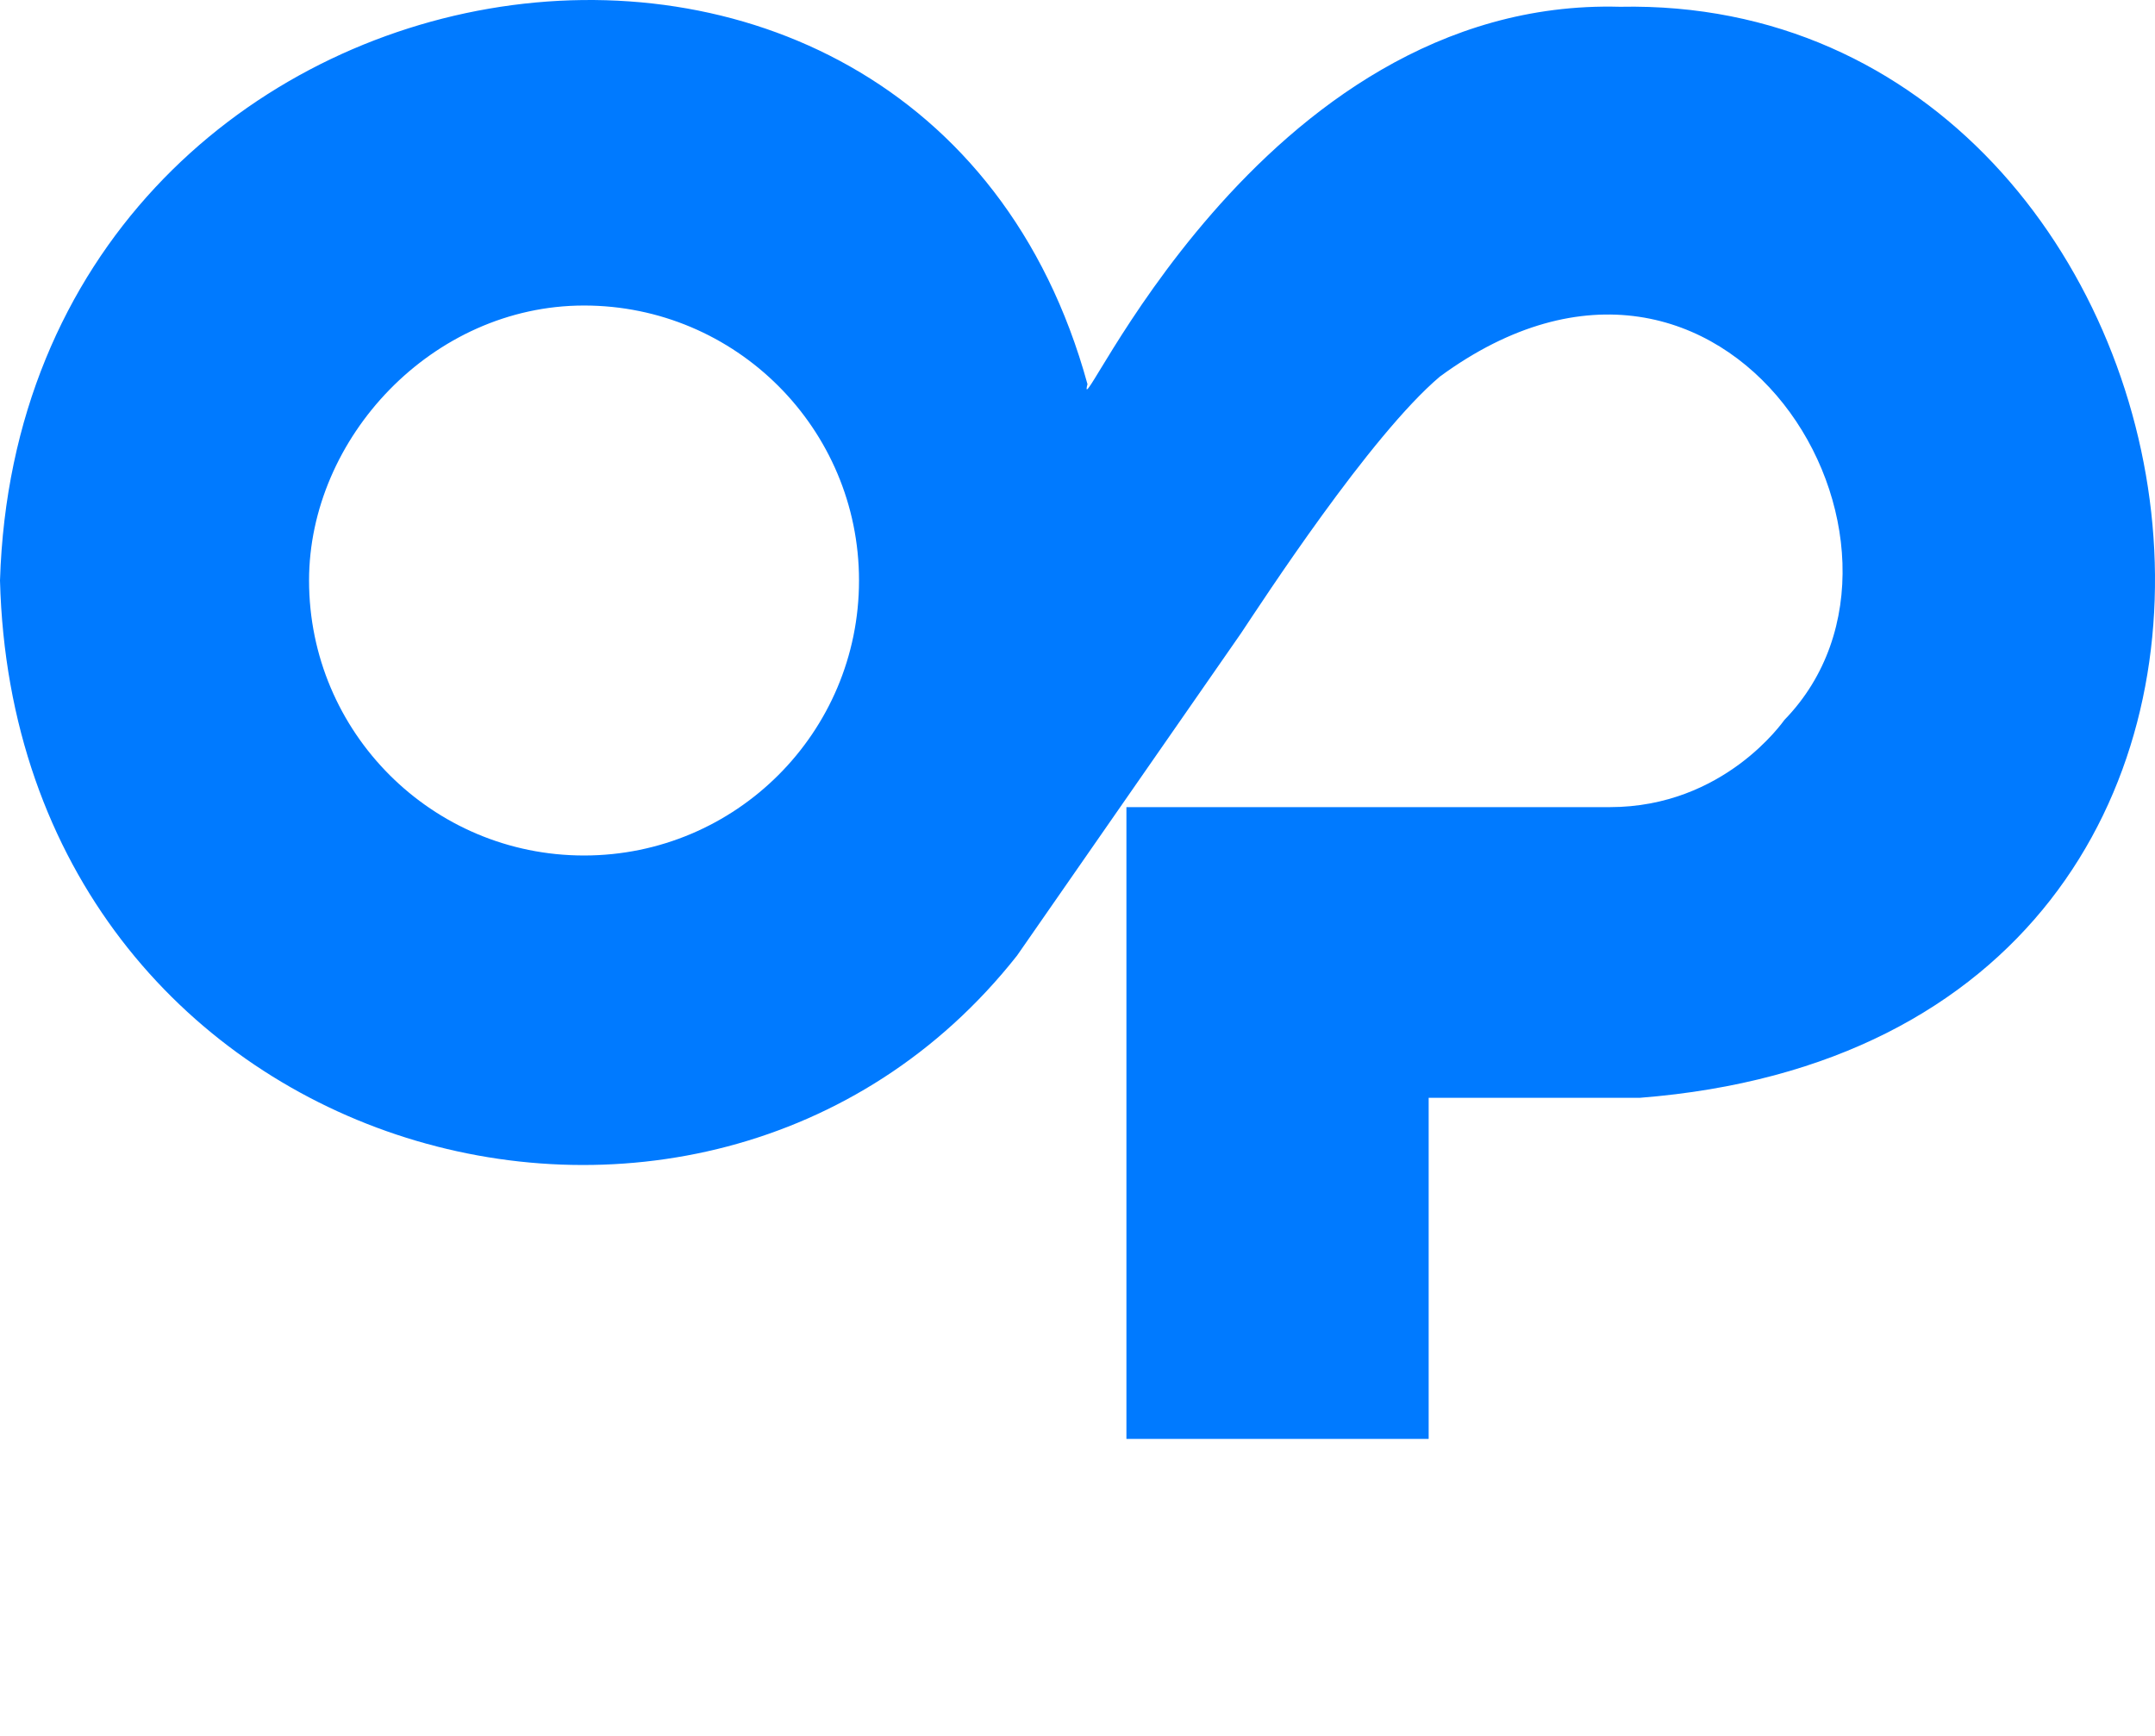
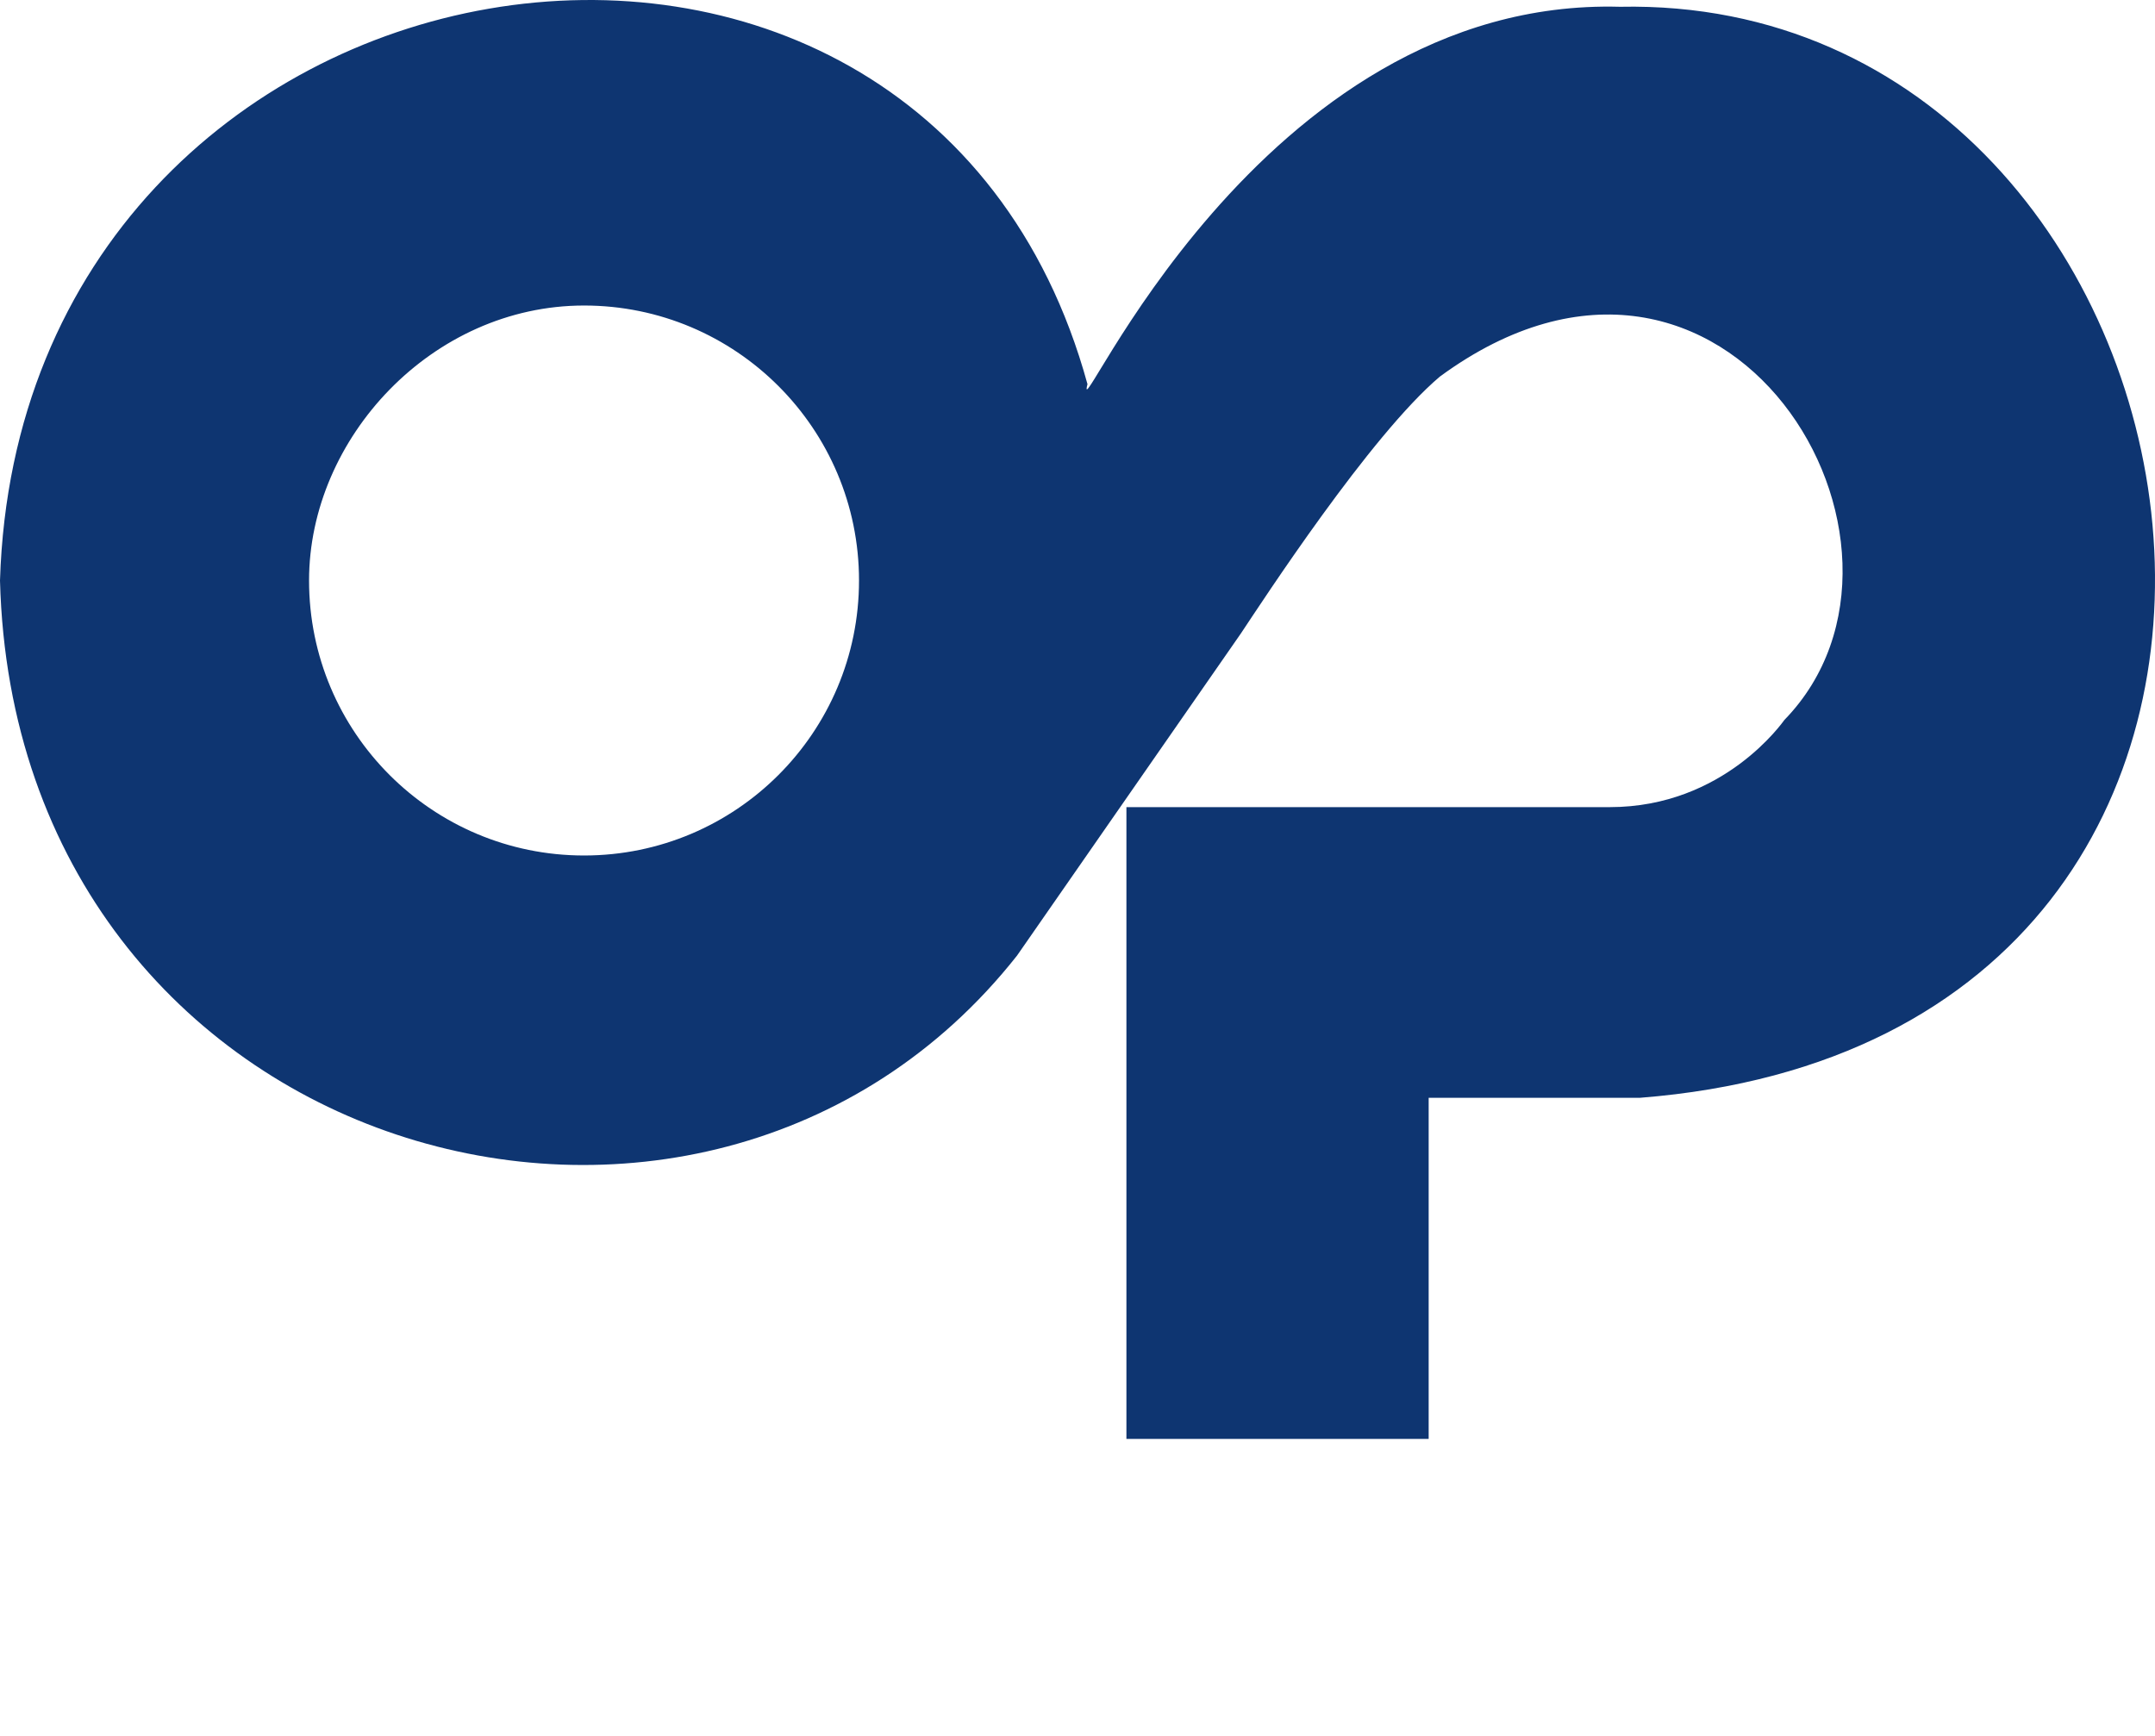
- <svg xmlns="http://www.w3.org/2000/svg" version="1.0" id="Capa_1" x="0px" y="0px" width="66.124px" height="53.266px" viewBox="0 0 66.124 53.266" enable-background="new 0 0 66.124 53.266" xml:space="preserve">
+ <svg xmlns="http://www.w3.org/2000/svg" version="1.0" id="Capa_1" x="0px" y="0px" width="66.124px" height="53.266px" viewBox="0 0 66.124 53.266" enable-background="new 0 0 66.124 53.266" xml:space="preserve" style="background: #FFFFFF;">
  <g>
-     <path fill="#007AFF" d="M38.075,19.438l-6.87,9.887C21.568,41.536,0.465,35.589,0,17.813h9.483c0,4.662,3.775,8.438,8.438,8.438   c4.658,0,8.437-3.775,8.437-8.438c0-4.66-3.779-8.438-8.437-8.438c-4.663,0-8.438,4.071-8.438,8.438H0   C0.624-2.324,28.259-6.833,33.368,11.788c-0.464,1.779,5.206-11.889,16.341-11.58c19.006-0.387,24.358,31.613,0.612,33.478h-6.484   v10.468h-9.274V24.767h14.831c3.516,0,5.324-2.637,5.361-2.678c5.191-5.344-1.749-17.003-10.573-10.534   C42.036,13.37,38.733,18.453,38.075,19.438l-0.611,0.924" />
+     <path fill="#0E3571" d="M38.075,19.438l-6.87,9.887C21.568,41.536,0.465,35.589,0,17.813h9.483c0,4.662,3.775,8.438,8.438,8.438   c4.658,0,8.437-3.775,8.437-8.438c0-4.66-3.779-8.438-8.437-8.438c-4.663,0-8.438,4.071-8.438,8.438H0   C0.624-2.324,28.259-6.833,33.368,11.788c-0.464,1.779,5.206-11.889,16.341-11.58c19.006-0.387,24.358,31.613,0.612,33.478h-6.484   v10.468h-9.274V24.767h14.831c3.516,0,5.324-2.637,5.361-2.678c5.191-5.344-1.749-17.003-10.573-10.534   C42.036,13.37,38.733,18.453,38.075,19.438l-0.611,0.924" />
  </g>
</svg>
